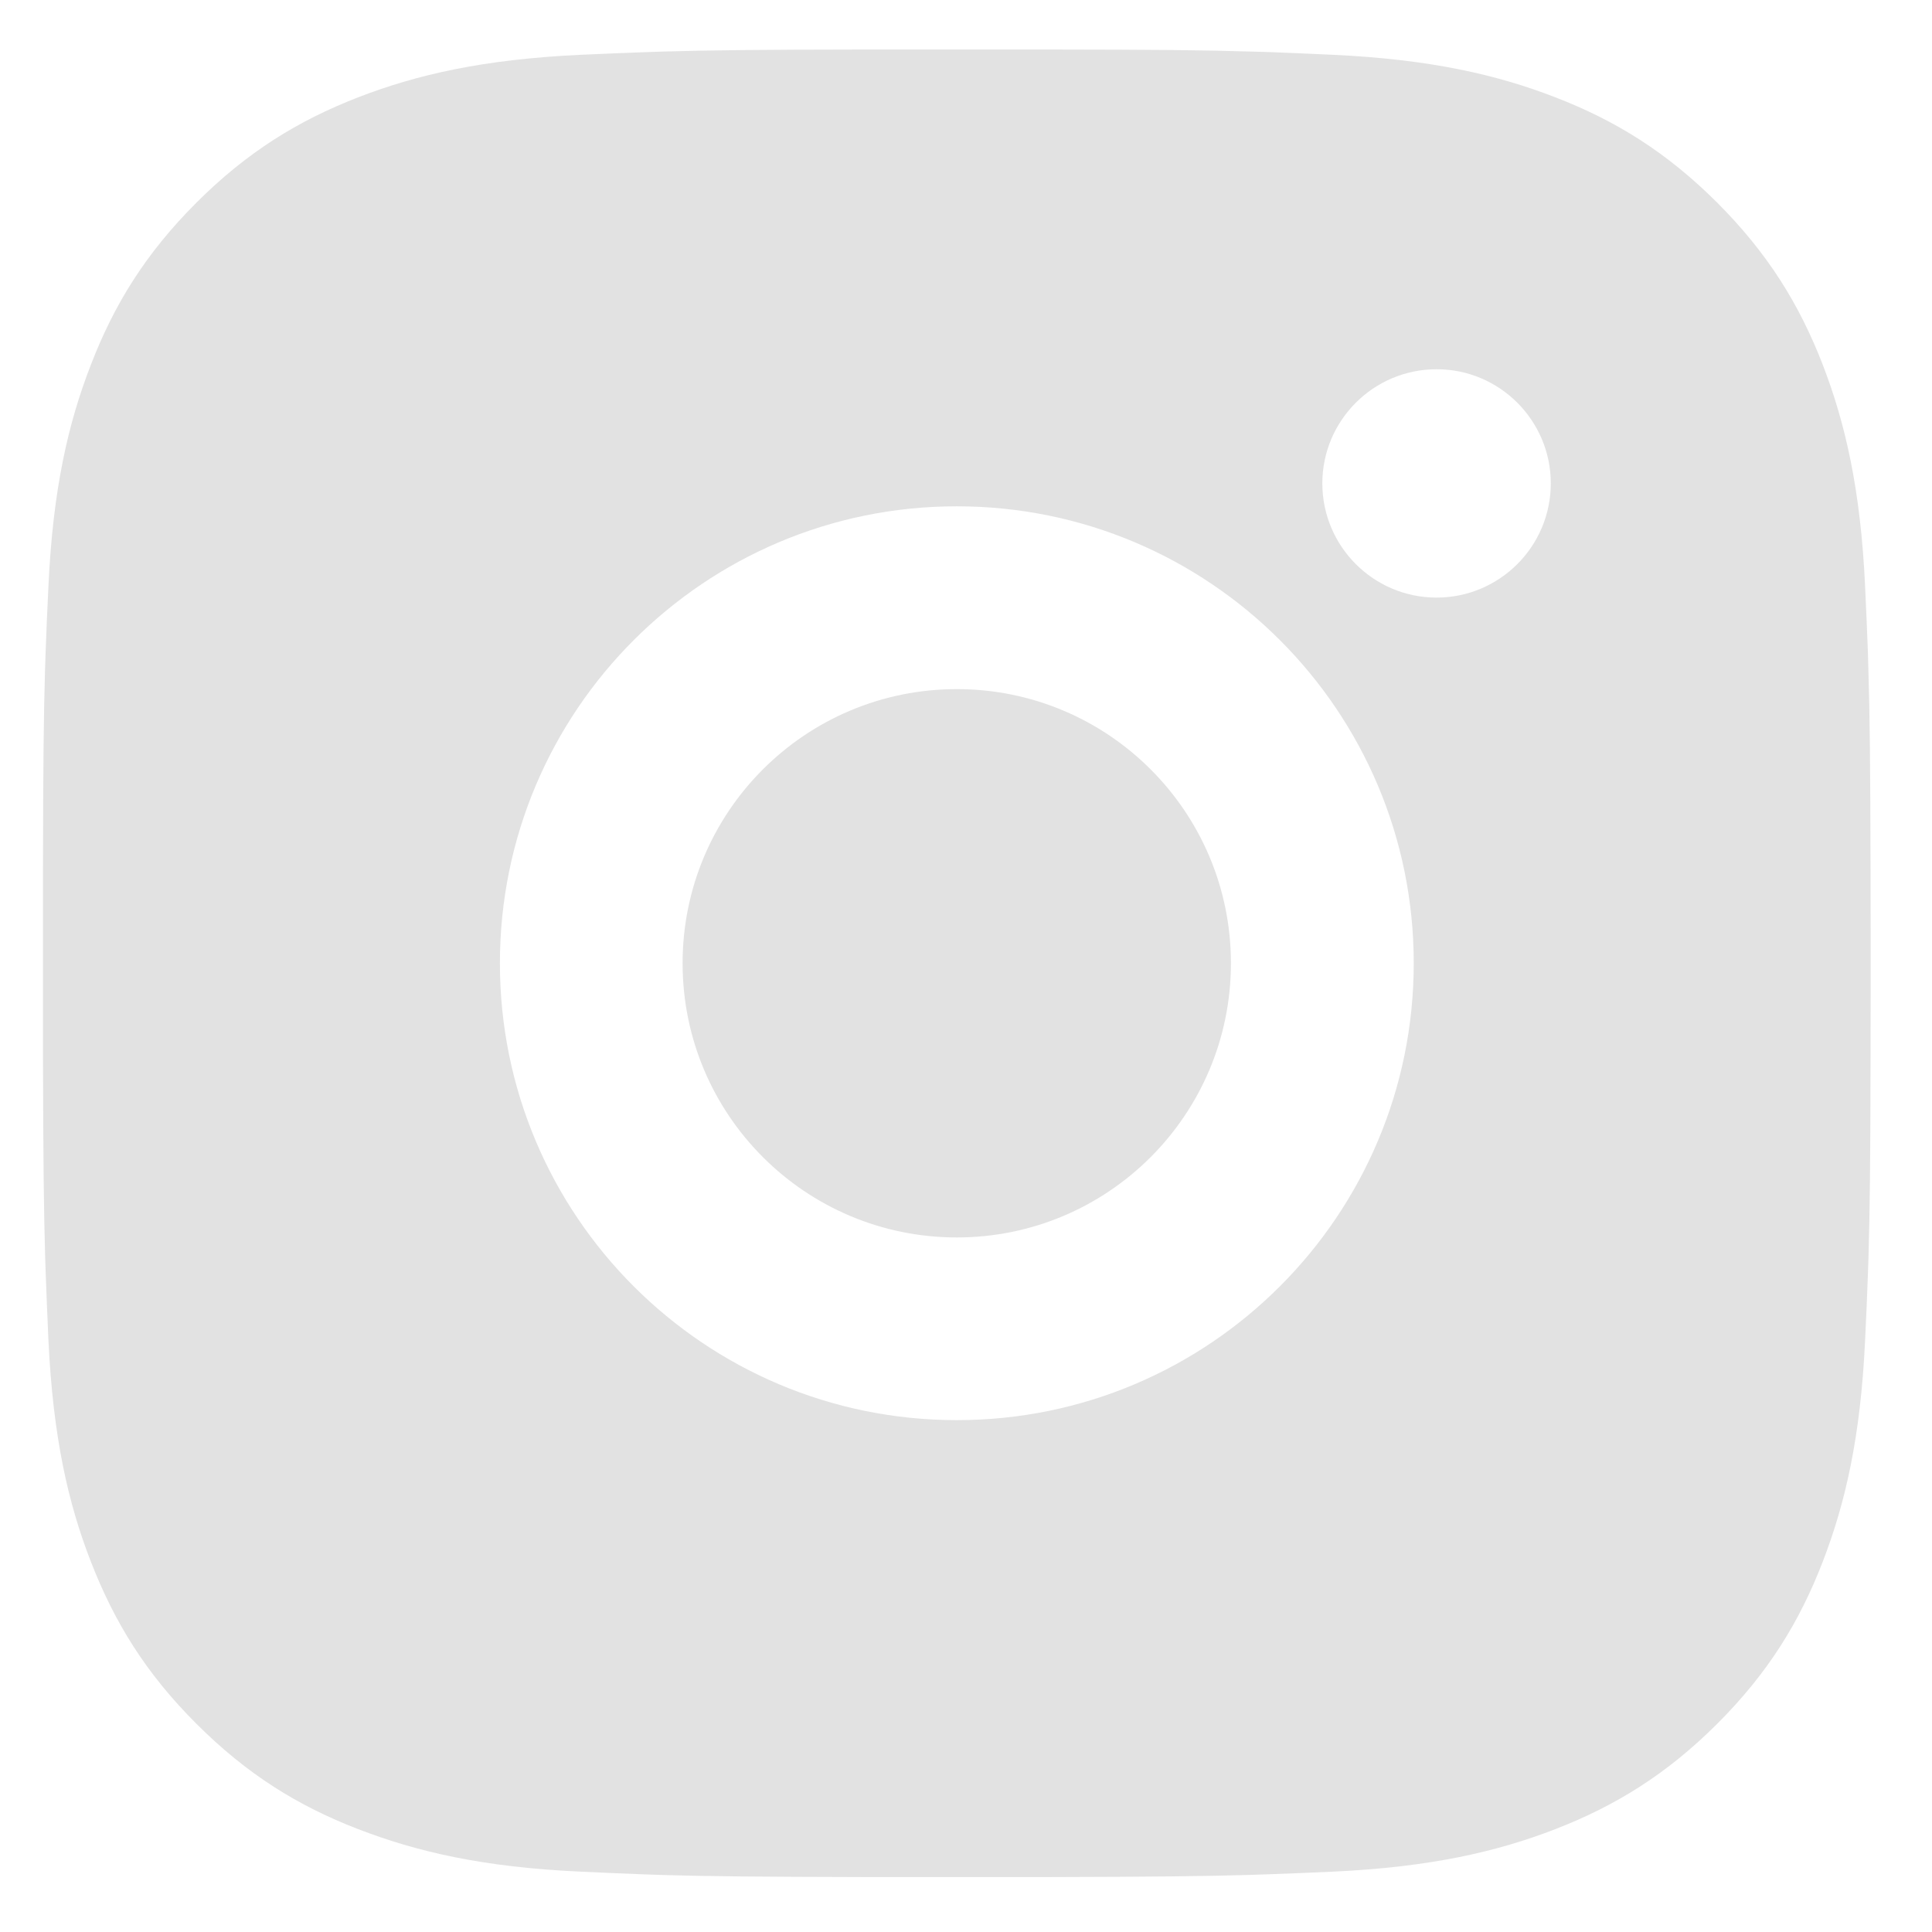
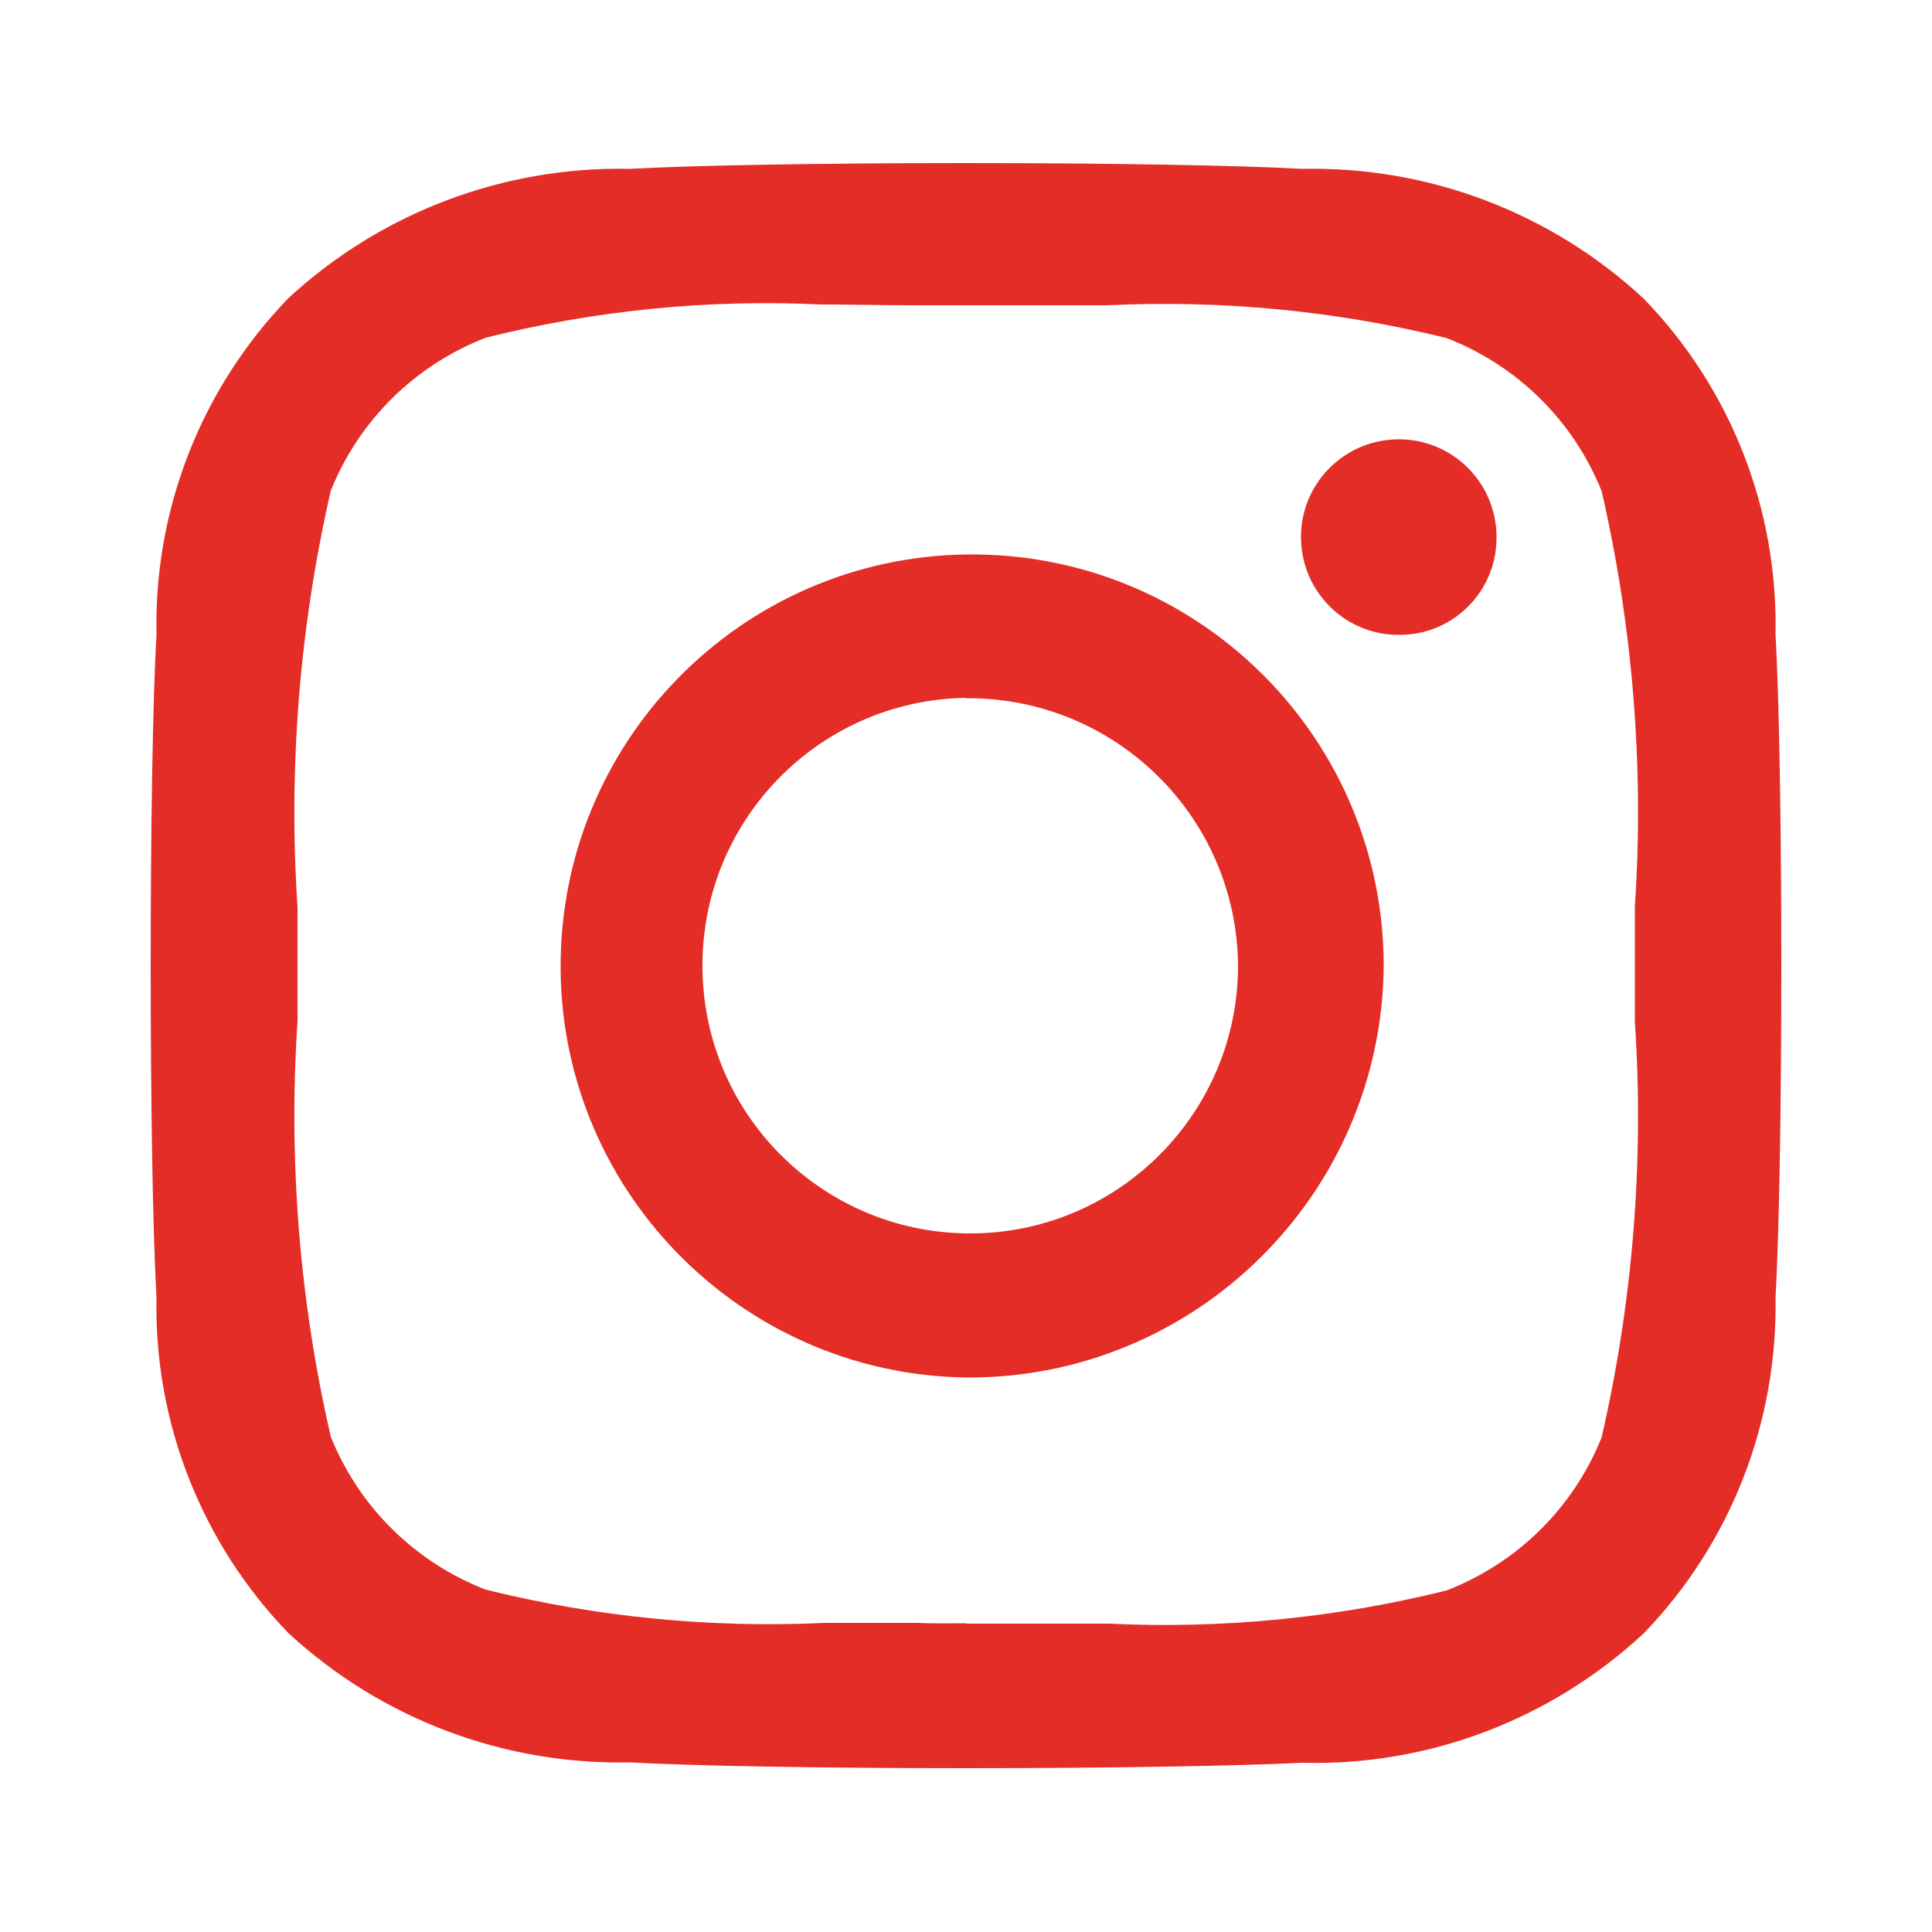
- <svg xmlns="http://www.w3.org/2000/svg" width="16" height="16" viewBox="0 0 16 16" fill="none">
-   <path d="M8.701 0.41C9.553 0.411 9.985 0.415 10.358 0.427L10.505 0.431C10.674 0.437 10.842 0.445 11.044 0.454C11.849 0.492 12.398 0.619 12.881 0.806C13.38 0.999 13.801 1.259 14.222 1.679C14.642 2.1 14.902 2.522 15.095 3.02C15.281 3.502 15.409 4.052 15.446 4.857C15.455 5.059 15.463 5.226 15.469 5.396L15.473 5.543C15.485 5.916 15.489 6.348 15.491 7.199L15.492 7.764C15.492 7.833 15.492 7.904 15.492 7.977L15.492 8.191L15.491 8.755C15.49 9.607 15.485 10.039 15.474 10.411L15.469 10.558C15.463 10.728 15.456 10.895 15.446 11.097C15.409 11.903 15.281 12.452 15.095 12.934C14.902 13.433 14.642 13.855 14.222 14.275C13.801 14.695 13.378 14.955 12.881 15.148C12.398 15.335 11.849 15.462 11.044 15.5C10.842 15.509 10.674 15.516 10.505 15.522L10.358 15.527C9.985 15.538 9.553 15.543 8.701 15.545L8.137 15.545C8.068 15.545 7.997 15.545 7.924 15.545H7.71L7.146 15.545C6.294 15.543 5.862 15.539 5.489 15.528L5.343 15.523C5.173 15.517 5.005 15.509 4.804 15.5C3.998 15.463 3.45 15.335 2.966 15.148C2.468 14.956 2.046 14.695 1.626 14.275C1.205 13.855 0.946 13.431 0.753 12.934C0.565 12.452 0.439 11.903 0.401 11.097C0.392 10.895 0.385 10.728 0.379 10.558L0.374 10.411C0.363 10.039 0.358 9.607 0.356 8.755L0.356 7.199C0.357 6.348 0.362 5.916 0.373 5.543L0.378 5.396C0.384 5.226 0.391 5.059 0.401 4.857C0.438 4.051 0.565 3.503 0.753 3.02C0.945 2.522 1.205 2.1 1.626 1.679C2.046 1.259 2.469 0.999 2.966 0.806C3.449 0.619 3.998 0.492 4.804 0.454C5.005 0.445 5.173 0.438 5.343 0.432L5.489 0.427C5.862 0.416 6.294 0.411 7.146 0.41L8.701 0.41ZM7.924 4.193C5.833 4.193 4.14 5.888 4.14 7.977C4.14 10.068 5.834 11.761 7.924 11.761C10.015 11.761 11.708 10.066 11.708 7.977C11.708 5.886 10.013 4.193 7.924 4.193ZM7.924 5.707C9.178 5.707 10.194 6.723 10.194 7.977C10.194 9.231 9.178 10.248 7.924 10.248C6.67 10.248 5.653 9.232 5.653 7.977C5.653 6.723 6.669 5.707 7.924 5.707ZM11.897 3.058C11.375 3.058 10.951 3.482 10.951 4.003C10.951 4.525 11.375 4.949 11.897 4.949C12.418 4.949 12.843 4.526 12.843 4.003C12.843 3.482 12.418 3.057 11.897 3.058Z" fill="#E2E2E2" />
+ <svg xmlns="http://www.w3.org/2000/svg" version="1.1" viewBox="0 0 500 500">
+   <defs>
+     <style>
+       .cls-1 {
+         fill: #e32d26;
+       }
+     </style>
+   </defs>
+   <g>
+     <g id="Layer_1">
+       <g id="Round_icons">
+         <g id="Social_icon">
+           <path id="Vector" class="cls-1" d="M250,457.6c-38.3,0-70.9-.6-87-1.5-32.7.7-64.4-11.3-88.4-33.5-22.5-23.3-34.8-54.6-34.1-87-2-34.4-2-137,0-171.4-.7-32.4,11.6-63.7,34.1-87,24-22.2,55.7-34.2,88.4-33.5,16.1-.9,49.4-1.5,87-1.5s71,.6,87,1.5c32.7-.7,64.4,11.3,88.4,33.6,22.6,23.3,34.8,54.6,34.1,87,2,34.4,2,136.9,0,171.4.6,32.4-11.6,63.7-34.1,87-24,22.3-55.7,34.4-88.4,33.5-16.1.8-48.6,1.4-87,1.4ZM250,420.2h37.1c29.4,1.4,58.8-1.5,87.3-8.6,18.3-7.1,32.8-21.4,40.1-39.6,8.1-35.3,11-71.5,8.6-107.6v-29.7c2.4-36.1-.5-72.4-8.6-107.6-7.3-18.2-21.8-32.5-40.1-39.6-28.7-7.1-58.2-9.9-87.8-8.5h-51.7c-7,0-14.6-.2-22.4-.2-29.2-1.4-58.5,1.5-86.8,8.6-18.3,7.1-32.8,21.4-40.1,39.6-8.1,35.4-11,71.7-8.6,107.9v29.3c-2.4,36.1.5,72.4,8.6,107.6,7.3,18.2,21.8,32.5,40.1,39.6,28.7,7.1,58.3,10,87.9,8.6h23.4c4.9.2,9.4.1,13.2.1ZM250,356.5c-58.8-.9-105.8-49.3-104.9-108.1.9-58.8,49.3-105.8,108.1-104.9,58.2.9,104.9,48.3,104.9,106.5-.5,59.2-48.9,106.9-108.1,106.5ZM250,180.6c-38.3.6-68.8,32.1-68.2,70.4.6,38.3,32.1,68.8,70.4,68.2,37.8-.6,68.2-31.5,68.2-69.3-.3-38.5-31.8-69.5-70.4-69.2ZM362.5,164.3c-14,.3-25.5-10.8-25.8-24.8-.3-14,10.8-25.5,24.8-25.8,14-.3,25.5,10.8,25.8,24.8,0,.2,0,.3,0,.5.1,13.8-10.9,25.1-24.7,25.3h0Z" />
+         </g>
+       </g>
+     </g>
+   </g>
</svg>
